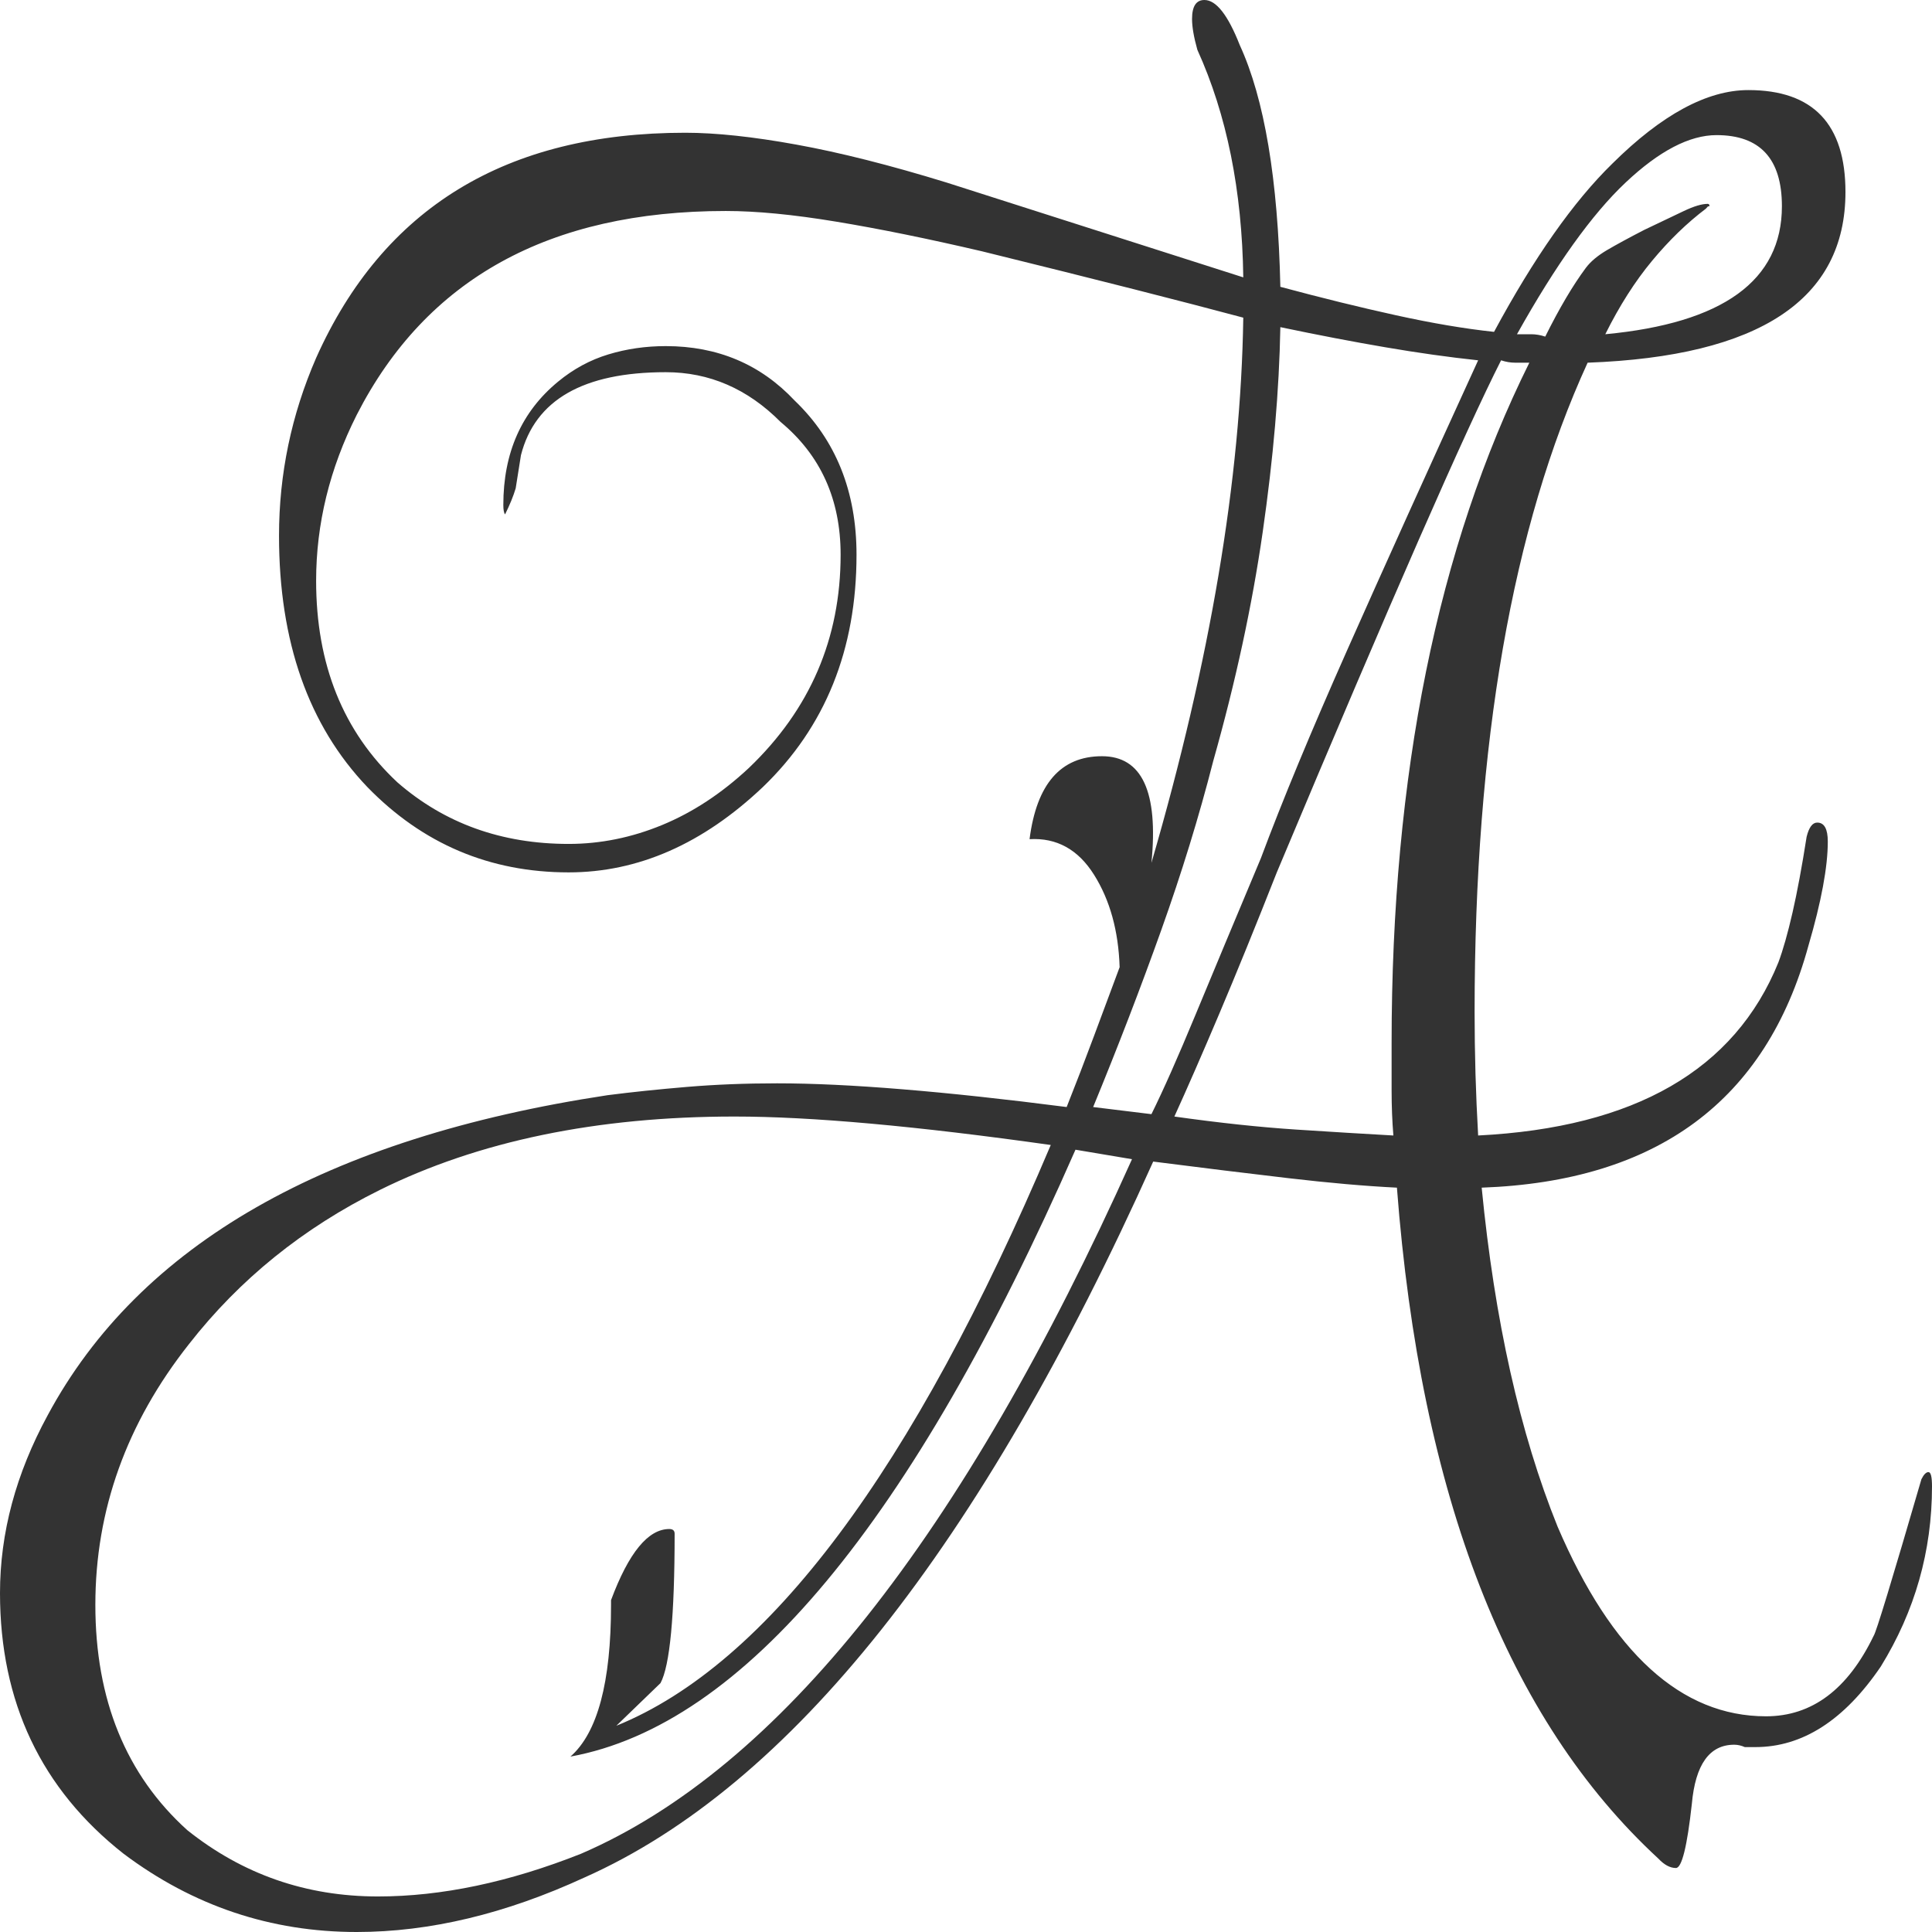
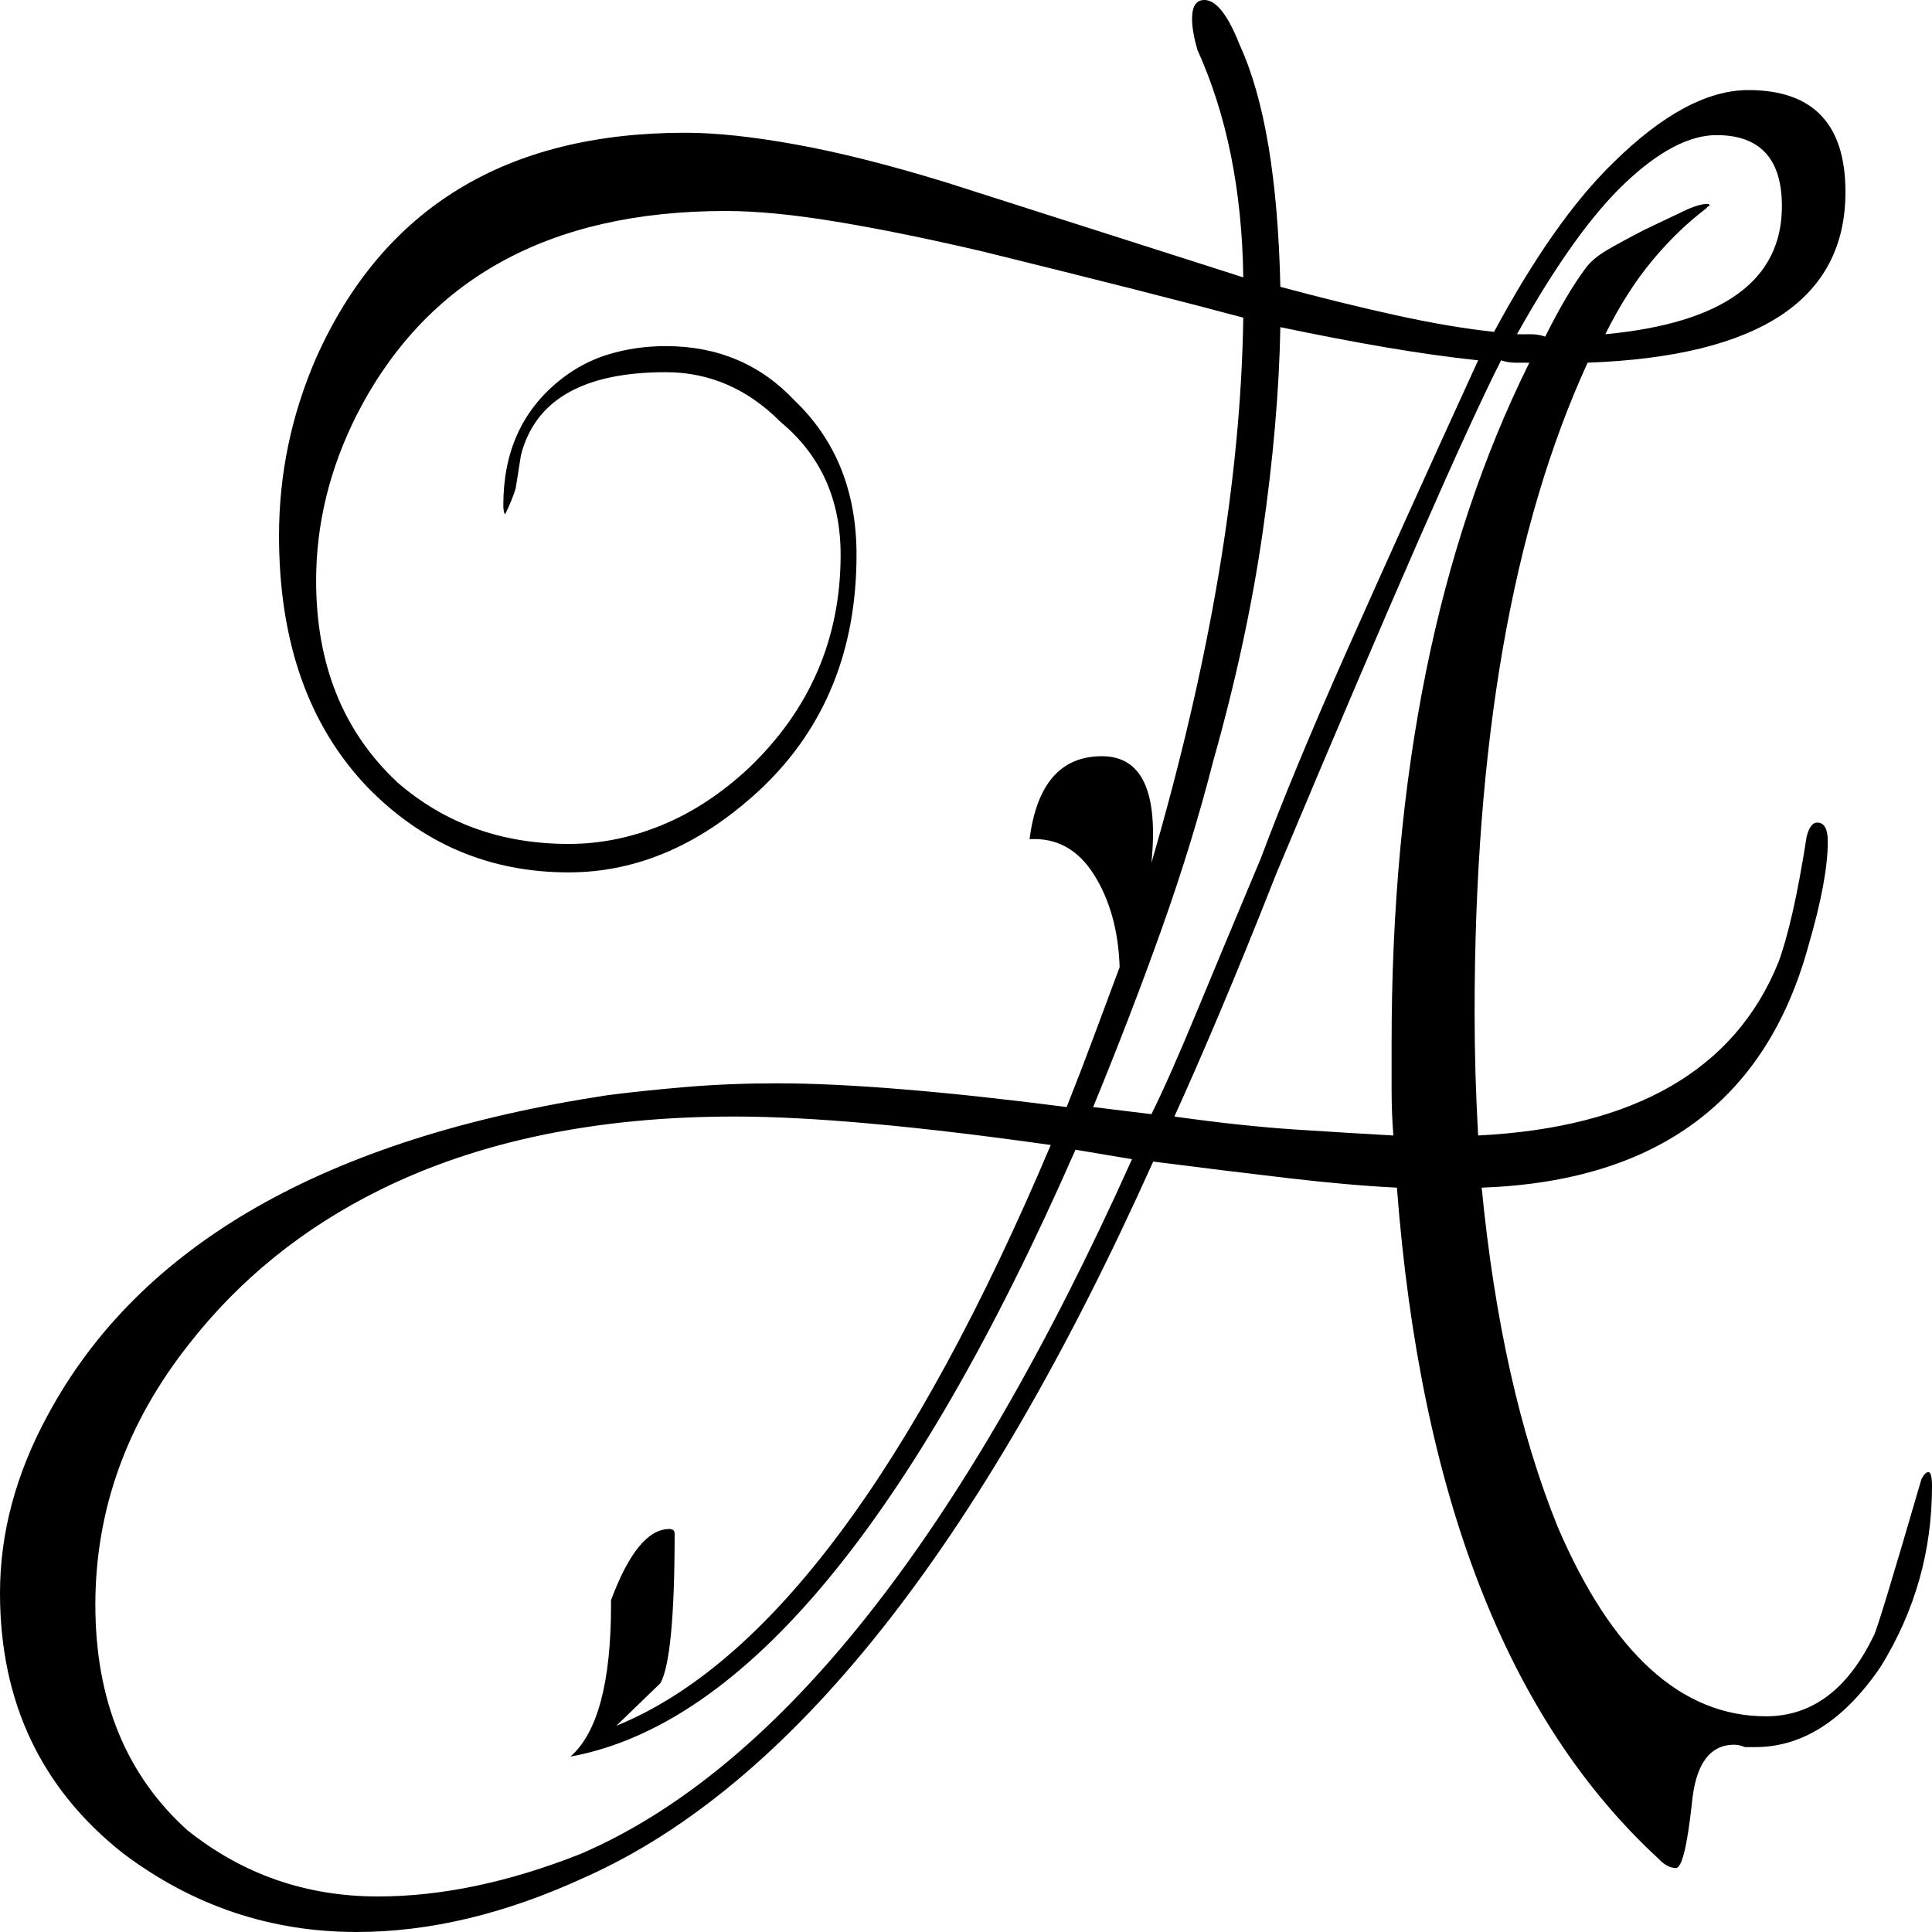
<svg xmlns="http://www.w3.org/2000/svg" width="48" height="48" viewBox="0 0 48 48" fill="currentColor">
  <path fill-rule="evenodd" d="M12.943 11.308L12.812 12.133C12.753 12.329 12.665 12.545 12.548 12.78C12.519 12.741 12.505 12.663 12.505 12.545C12.505 11.249 12.958 10.228 13.865 9.482C14.245 9.168 14.662 8.942 15.115 8.805C15.569 8.667 16.044 8.599 16.541 8.599C17.828 8.599 18.896 9.05 19.744 9.953C20.768 10.935 21.28 12.211 21.28 13.782C21.28 16.137 20.505 18.061 18.954 19.553C17.462 20.967 15.854 21.674 14.128 21.674C12.168 21.674 10.501 20.967 9.126 19.553C7.664 18.022 6.932 15.941 6.932 13.31C6.932 11.779 7.239 10.307 7.854 8.893C9.521 5.163 12.578 3.298 17.024 3.298C17.784 3.298 18.706 3.396 19.788 3.593C20.87 3.789 22.113 4.103 23.517 4.535L30.889 6.891C30.859 4.731 30.479 2.847 29.748 1.237C29.66 0.923 29.616 0.667 29.616 0.471C29.616 0.157 29.718 0 29.923 0C30.216 0 30.508 0.373 30.801 1.119C31.415 2.454 31.751 4.456 31.81 7.126C32.834 7.401 33.792 7.637 34.684 7.833C35.576 8.029 36.388 8.167 37.119 8.245C38.113 6.4 39.093 5.006 40.059 4.064C41.287 2.847 42.413 2.238 43.437 2.238C45.046 2.238 45.85 3.082 45.85 4.771C45.85 7.44 43.715 8.854 39.444 9.011C37.572 13.095 36.636 18.474 36.636 25.148C36.636 25.659 36.644 26.169 36.658 26.68C36.673 27.19 36.695 27.701 36.724 28.211C40.614 28.015 43.1 26.582 44.183 23.912C44.3 23.598 44.417 23.185 44.534 22.675C44.651 22.164 44.768 21.536 44.885 20.79C44.943 20.555 45.031 20.437 45.148 20.437C45.324 20.437 45.411 20.594 45.411 20.908C45.411 21.536 45.251 22.4 44.929 23.499C43.876 27.347 41.17 29.35 36.812 29.507C37.133 32.805 37.762 35.612 38.698 37.929C40.044 41.07 41.77 42.641 43.876 42.641C45.017 42.641 45.909 41.973 46.552 40.638C46.611 40.559 47.005 39.264 47.737 36.751C47.795 36.633 47.854 36.574 47.912 36.574C47.971 36.574 48 36.692 48 36.928C48 38.537 47.576 40.029 46.728 41.404C45.821 42.739 44.782 43.406 43.612 43.406H43.349C43.261 43.367 43.174 43.347 43.086 43.347C42.472 43.347 42.121 43.838 42.033 44.82C41.916 45.88 41.784 46.41 41.638 46.41C41.492 46.41 41.346 46.331 41.199 46.174C37.455 42.719 35.291 37.163 34.706 29.507C33.916 29.468 33.017 29.389 32.007 29.271C30.998 29.153 29.879 29.016 28.651 28.859C24.351 38.439 19.642 44.368 14.523 46.645C12.563 47.548 10.676 48 8.863 48C6.728 48 4.797 47.352 3.071 46.056C1.024 44.447 0 42.287 0 39.578C0 38.086 0.395 36.614 1.185 35.161C3.466 30.92 8.102 28.27 15.093 27.21C15.707 27.131 16.366 27.063 17.068 27.004C17.77 26.945 18.515 26.915 19.305 26.915C20.183 26.915 21.221 26.964 22.421 27.063C23.62 27.161 24.98 27.308 26.501 27.504C26.735 26.915 26.962 26.326 27.181 25.737L27.817 24.029C27.788 23.126 27.576 22.361 27.181 21.733C26.786 21.104 26.252 20.81 25.579 20.849C25.755 19.475 26.355 18.788 27.378 18.788C28.373 18.788 28.782 19.671 28.607 21.438C30.07 16.412 30.83 11.897 30.889 7.892C30.157 7.696 29.25 7.46 28.168 7.185C27.086 6.91 25.828 6.596 24.395 6.243C23.049 5.929 21.843 5.683 20.775 5.507C19.707 5.33 18.793 5.242 18.033 5.242C13.645 5.242 10.589 6.93 8.863 10.307C8.19 11.642 7.854 13.016 7.854 14.429C7.854 16.51 8.527 18.179 9.872 19.436C11.042 20.456 12.461 20.967 14.128 20.967C14.918 20.967 15.693 20.81 16.453 20.496C17.214 20.182 17.93 19.71 18.603 19.082C20.124 17.629 20.885 15.863 20.885 13.782C20.885 12.407 20.388 11.308 19.393 10.483C18.574 9.659 17.623 9.247 16.541 9.247C14.494 9.247 13.294 9.934 12.943 11.308ZM28.124 28.8L26.72 28.564C22.654 37.831 18.472 42.856 14.172 43.642C14.845 43.053 15.181 41.796 15.181 39.872V39.755C15.62 38.577 16.102 37.988 16.629 37.988C16.717 37.988 16.761 38.027 16.761 38.105C16.761 40.147 16.643 41.384 16.41 41.816L15.313 42.876C19.086 41.345 22.684 36.535 26.106 28.447C22.771 27.976 20.154 27.74 18.252 27.74C14.83 27.74 11.89 28.349 9.433 29.566C7.532 30.508 5.952 31.784 4.695 33.394C3.144 35.357 2.369 37.517 2.369 39.872C2.369 42.228 3.13 44.093 4.651 45.468C6.026 46.567 7.605 47.117 9.389 47.117C10.969 47.117 12.651 46.763 14.435 46.056C19.349 43.936 23.912 38.184 28.124 28.8ZM27.159 27.504L28.607 27.681C28.899 27.092 29.265 26.267 29.704 25.207C30.143 24.147 30.684 22.852 31.327 21.32C31.854 19.907 32.57 18.179 33.477 16.137C34.384 14.096 35.466 11.701 36.724 8.952C35.993 8.874 35.225 8.766 34.42 8.628C33.616 8.491 32.746 8.324 31.81 8.128C31.781 9.698 31.634 11.396 31.371 13.222C31.108 15.048 30.698 16.942 30.143 18.905C29.792 20.28 29.36 21.683 28.848 23.117C28.336 24.55 27.773 26.012 27.159 27.504ZM34.618 28.211C34.589 27.858 34.574 27.485 34.574 27.092V25.914C34.574 19.239 35.715 13.605 37.996 9.011H37.645C37.528 9.011 37.411 8.991 37.294 8.952C36.856 9.816 36.175 11.298 35.254 13.399C34.333 15.499 33.155 18.258 31.722 21.674C31.196 23.009 30.72 24.177 30.296 25.178C29.872 26.179 29.499 27.033 29.177 27.74C30.289 27.897 31.298 28.005 32.205 28.064C33.111 28.123 33.916 28.172 34.618 28.211ZM38.391 8.363C38.742 7.656 39.079 7.087 39.4 6.655C39.517 6.498 39.693 6.351 39.927 6.213C40.161 6.076 40.468 5.909 40.848 5.713C41.258 5.517 41.587 5.36 41.836 5.242C42.084 5.124 42.282 5.065 42.428 5.065C42.457 5.065 42.472 5.085 42.472 5.124H42.45C42.435 5.124 42.413 5.144 42.384 5.183C41.916 5.536 41.47 5.968 41.046 6.479C40.622 6.989 40.234 7.598 39.883 8.304C42.808 8.029 44.271 6.969 44.271 5.124C44.271 3.946 43.729 3.357 42.647 3.357C41.974 3.357 41.221 3.75 40.388 4.535C39.554 5.32 38.654 6.577 37.689 8.304H38.04C38.157 8.304 38.274 8.324 38.391 8.363Z" />
-   <style>
-     path { fill: #333; }
-     @media (prefers-color-scheme: dark) {
-       path { fill: #eee; }
-     }
-   </style>
</svg>
